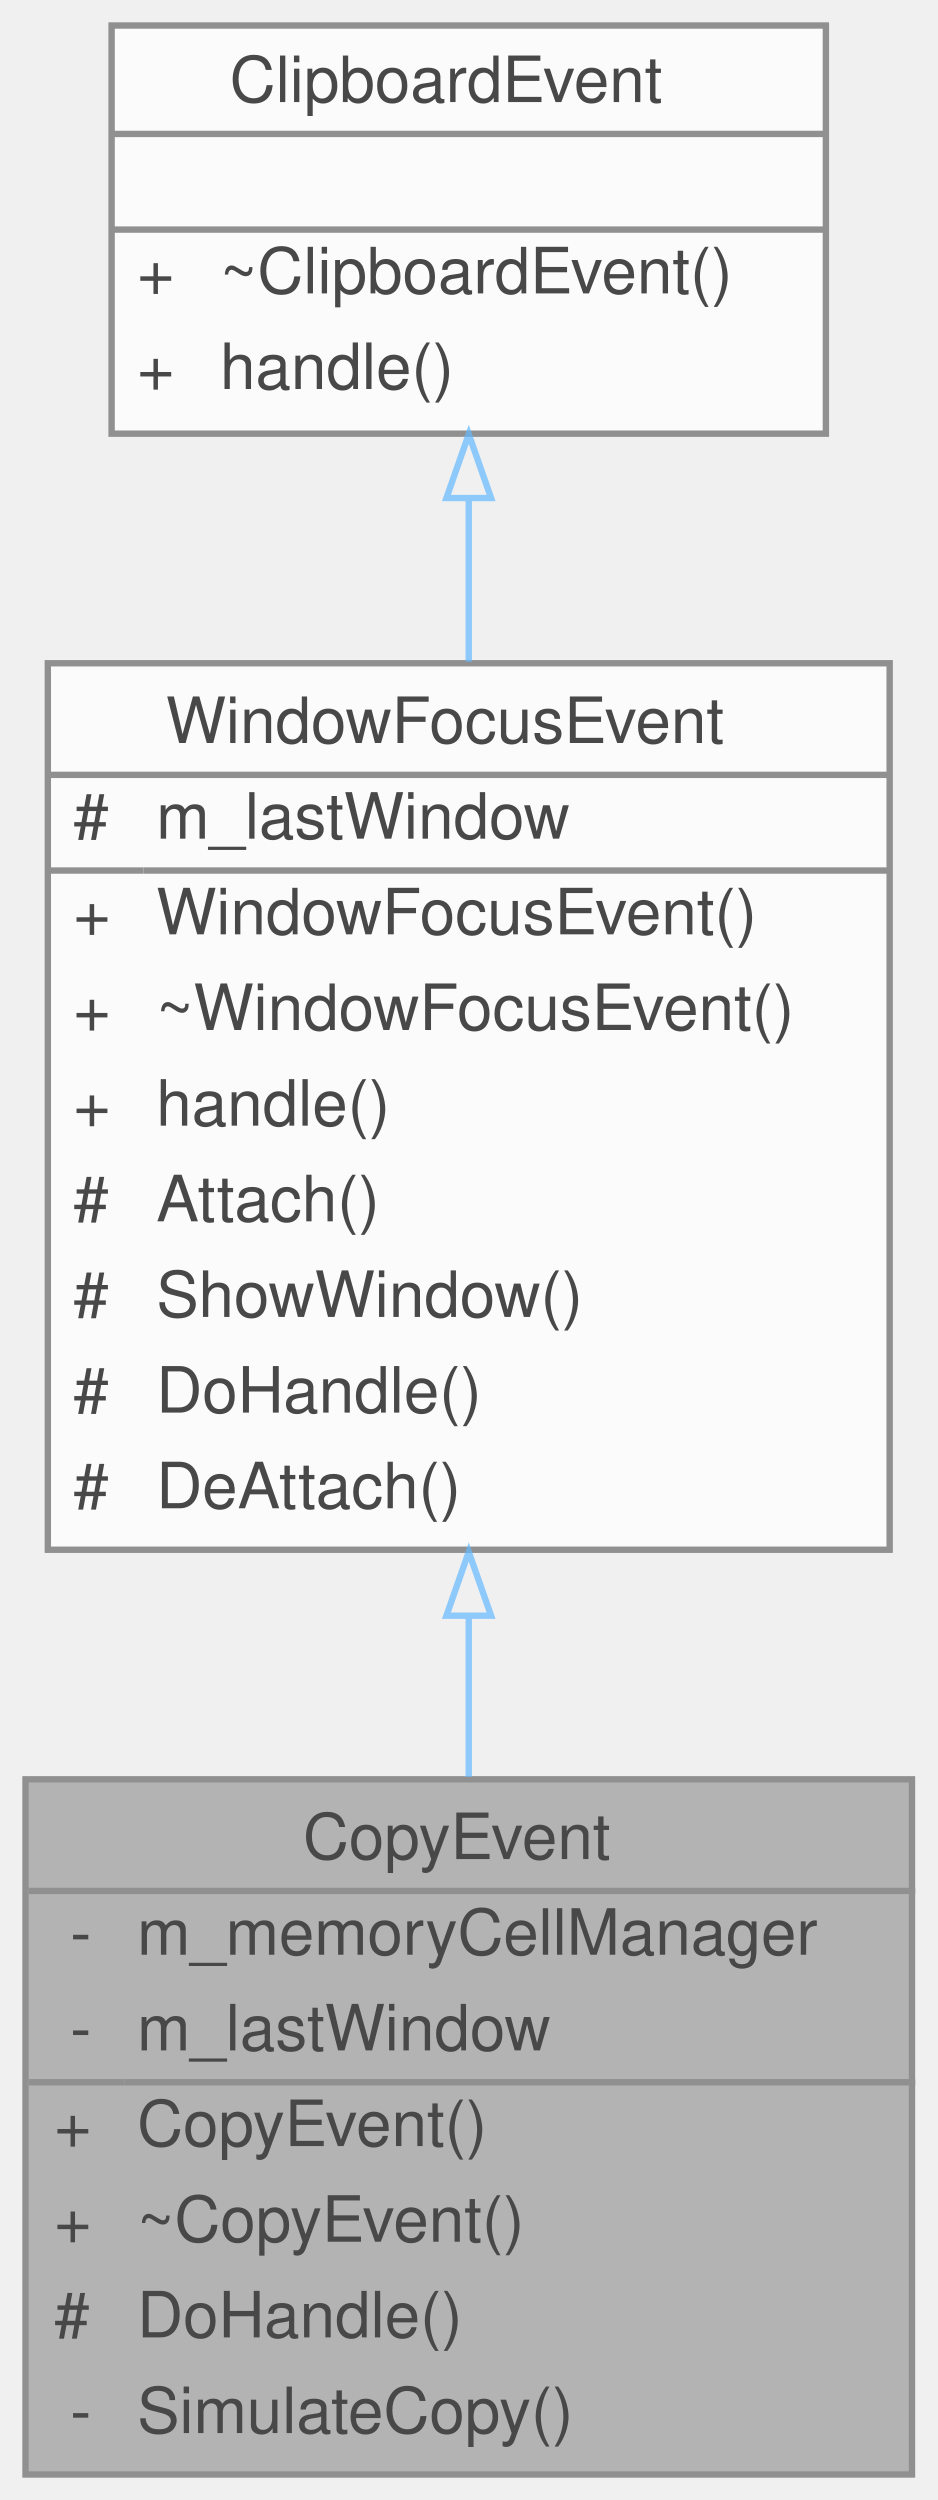
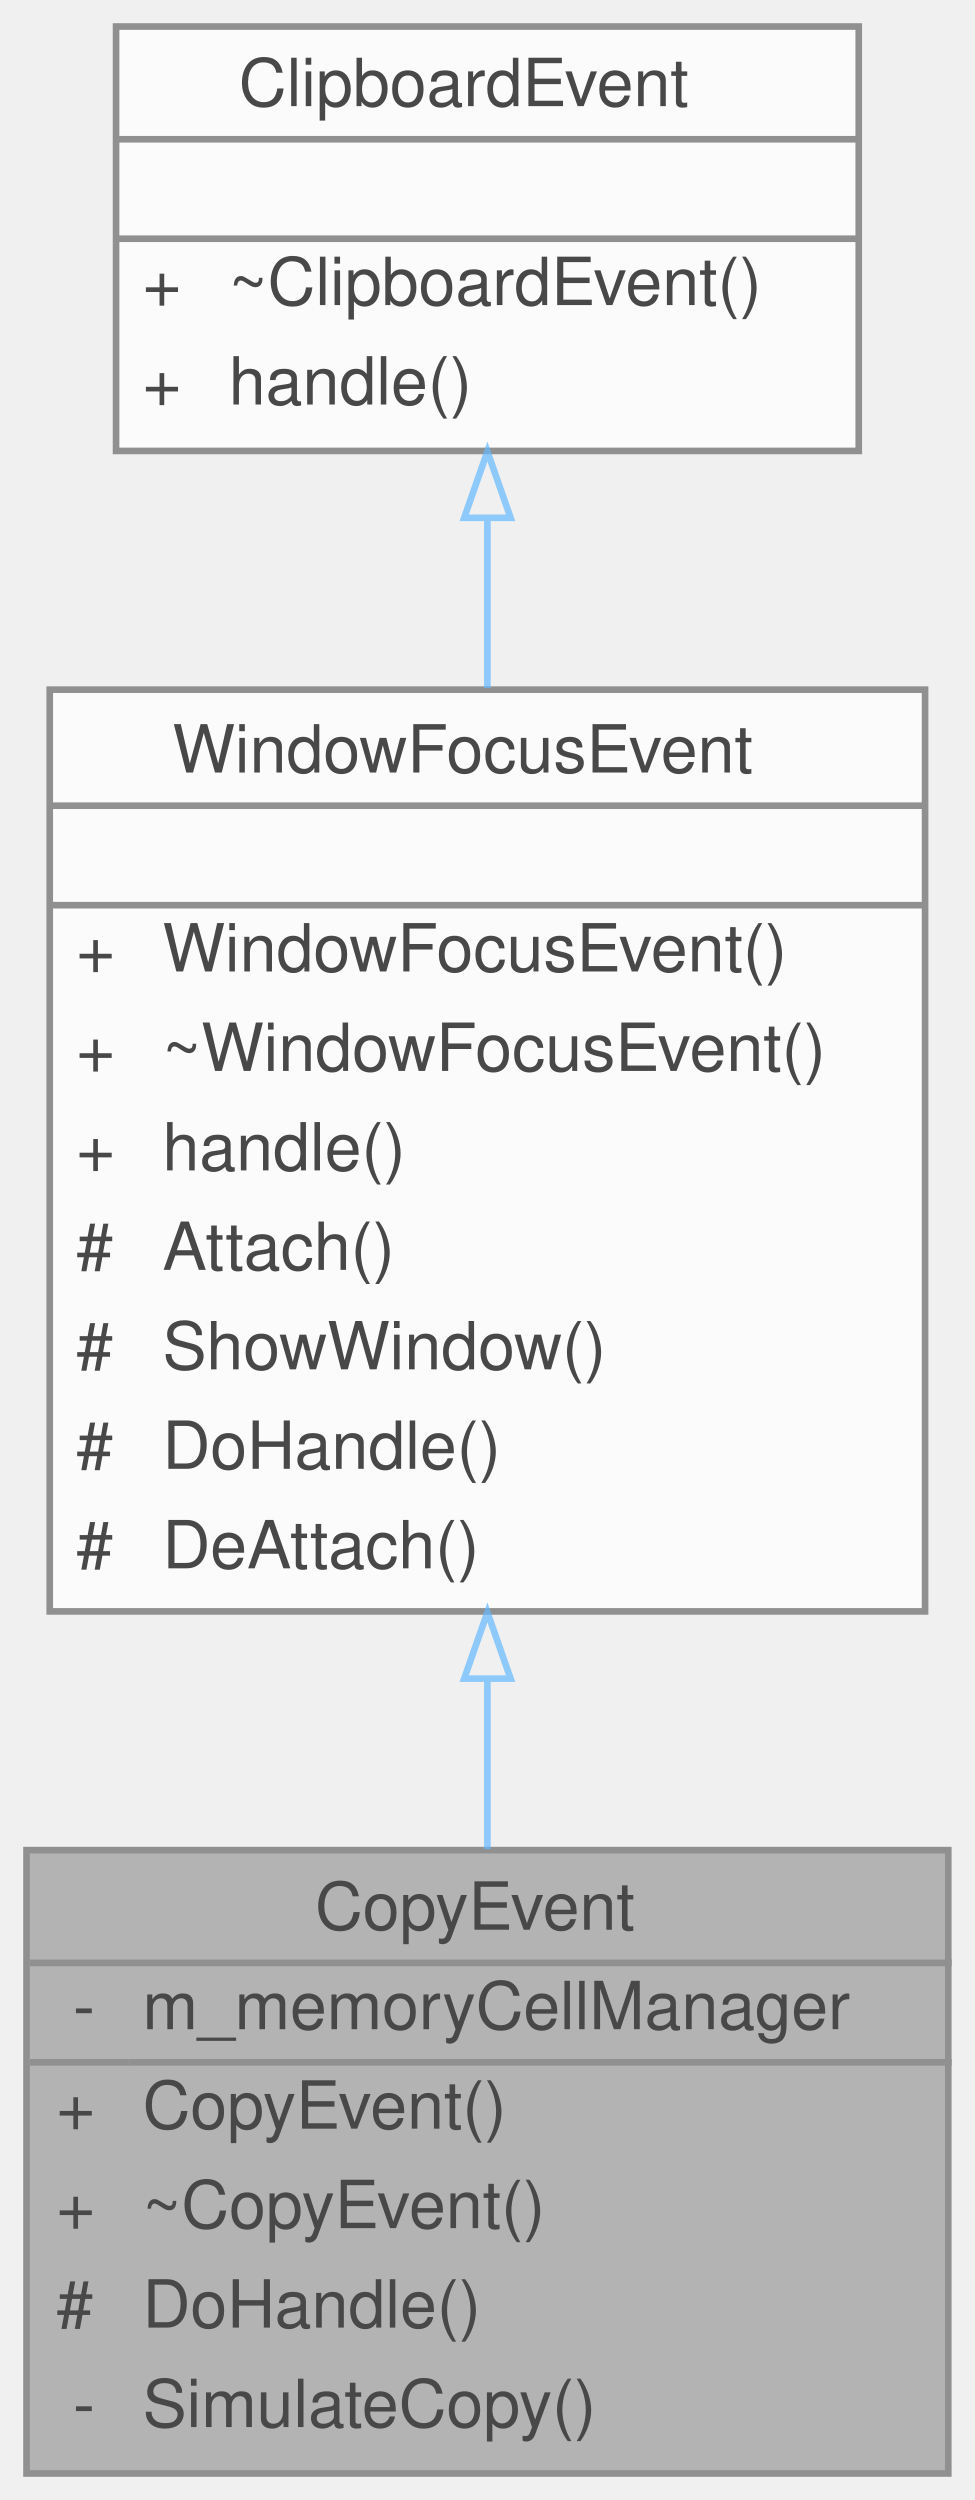
- <svg xmlns="http://www.w3.org/2000/svg" xmlns:xlink="http://www.w3.org/1999/xlink" width="147pt" height="392pt" viewBox="0.00 0.00 147.00 392.00">
+ <svg xmlns="http://www.w3.org/2000/svg" xmlns:xlink="http://www.w3.org/1999/xlink" width="147pt" height="377pt" viewBox="0.00 0.00 147.00 377.00">
  <svg id="main" version="1.1" xml:space="preserve">
    <style type="text/css">
.node, .edge {opacity: 0.7;}
.node.selected, .edge.selected {opacity: 1;}
.edge:hover path { stroke: red; }
.edge:hover polygon { stroke: red; fill: red; }
</style>
    <svg id="graph" class="graph">
-       <g id="graph0" class="graph" transform="scale(1 1) rotate(0) translate(4 388)">
+       <g id="graph0" class="graph" transform="scale(1 1) rotate(0) translate(4 373)">
        <g id="Node000001" class="node">
          <g id="a_Node000001">
            <a xlink:title=" ">
-               <polygon fill="#999999" stroke="transparent" points="139,-109 0,-109 0,0 139,0 139,-109" />
-               <text text-anchor="start" x="43.5" y="-96.5" font-family="Helvetica,sans-Serif" font-size="10.00">CopyEvent</text>
-               <text text-anchor="start" x="7" y="-81.5" font-family="Helvetica,sans-Serif" font-size="10.00">-</text>
-               <text text-anchor="start" x="17.5" y="-81.5" font-family="Helvetica,sans-Serif" font-size="10.00">m_memoryCellManager</text>
-               <text text-anchor="start" x="7" y="-66.5" font-family="Helvetica,sans-Serif" font-size="10.00">-</text>
-               <text text-anchor="start" x="17.5" y="-66.5" font-family="Helvetica,sans-Serif" font-size="10.00">m_lastWindow</text>
-               <text text-anchor="start" x="4.5" y="-51.5" font-family="Helvetica,sans-Serif" font-size="10.00">+</text>
-               <text text-anchor="start" x="17.5" y="-51.5" font-family="Helvetica,sans-Serif" font-size="10.00">CopyEvent()</text>
-               <text text-anchor="start" x="4.5" y="-36.5" font-family="Helvetica,sans-Serif" font-size="10.00">+</text>
-               <text text-anchor="start" x="17.5" y="-36.5" font-family="Helvetica,sans-Serif" font-size="10.00">~CopyEvent()</text>
-               <text text-anchor="start" x="4.5" y="-21.5" font-family="Helvetica,sans-Serif" font-size="10.00">#</text>
-               <text text-anchor="start" x="17.5" y="-21.5" font-family="Helvetica,sans-Serif" font-size="10.00">DoHandle()</text>
-               <text text-anchor="start" x="7" y="-6.5" font-family="Helvetica,sans-Serif" font-size="10.00">-</text>
-               <text text-anchor="start" x="17.5" y="-6.5" font-family="Helvetica,sans-Serif" font-size="10.00">SimulateCopy()</text>
-               <polygon fill="#666666" stroke="#666666" points="0.5,-91.5 0.5,-91.5 139.5,-91.5 139.5,-91.5 0.5,-91.5" />
-               <polygon fill="#666666" stroke="#666666" points="0.5,-61.5 0.5,-61.5 15.5,-61.5 15.5,-61.5 0.5,-61.5" />
-               <polygon fill="#666666" stroke="#666666" points="15.5,-61.5 15.5,-61.5 139.5,-61.5 139.5,-61.5 15.5,-61.5" />
-               <polygon fill="none" stroke="#666666" points="0,0 0,-109 139,-109 139,0 0,0" />
+               <polygon fill="#999999" stroke="transparent" points="139,-94 0,-94 0,0 139,0 139,-94" />
+               <text text-anchor="start" x="43.5" y="-82" font-family="Helvetica,sans-Serif" font-size="10.00">CopyEvent</text>
+               <text text-anchor="start" x="7" y="-67" font-family="Helvetica,sans-Serif" font-size="10.00">-</text>
+               <text text-anchor="start" x="17.5" y="-67" font-family="Helvetica,sans-Serif" font-size="10.00">m_memoryCellManager</text>
+               <text text-anchor="start" x="4.5" y="-52" font-family="Helvetica,sans-Serif" font-size="10.00">+</text>
+               <text text-anchor="start" x="17.5" y="-52" font-family="Helvetica,sans-Serif" font-size="10.00">CopyEvent()</text>
+               <text text-anchor="start" x="4.5" y="-37" font-family="Helvetica,sans-Serif" font-size="10.00">+</text>
+               <text text-anchor="start" x="17.5" y="-37" font-family="Helvetica,sans-Serif" font-size="10.00">~CopyEvent()</text>
+               <text text-anchor="start" x="4.5" y="-22" font-family="Helvetica,sans-Serif" font-size="10.00">#</text>
+               <text text-anchor="start" x="17.5" y="-22" font-family="Helvetica,sans-Serif" font-size="10.00">DoHandle()</text>
+               <text text-anchor="start" x="7" y="-7" font-family="Helvetica,sans-Serif" font-size="10.00">-</text>
+               <text text-anchor="start" x="17.5" y="-7" font-family="Helvetica,sans-Serif" font-size="10.00">SimulateCopy()</text>
+               <polygon fill="#666666" stroke="#666666" points="0.5,-77 0.5,-77 139.5,-77 139.5,-77 0.5,-77" />
+               <polygon fill="#666666" stroke="#666666" points="0.5,-62 0.5,-62 15.5,-62 15.5,-62 0.5,-62" />
+               <polygon fill="#666666" stroke="#666666" points="15.5,-62 15.5,-62 139.5,-62 139.5,-62 15.5,-62" />
+               <polygon fill="none" stroke="#666666" points="0,0 0,-94 139,-94 139,0 0,0" />
            </a>
          </g>
        </g>
        <g id="Node000002" class="node">
          <g id="a_Node000002">
            <a xlink:href="classWindowFocusEvent.html" target="_top" xlink:title=" ">
-               <polygon fill="white" stroke="transparent" points="135.5,-284 3.5,-284 3.5,-145 135.5,-145 135.5,-284" />
-               <text text-anchor="start" x="22" y="-271.5" font-family="Helvetica,sans-Serif" font-size="10.00">WindowFocusEvent</text>
-               <text text-anchor="start" x="7.5" y="-256.5" font-family="Helvetica,sans-Serif" font-size="10.00">#</text>
-               <text text-anchor="start" x="20.5" y="-256.5" font-family="Helvetica,sans-Serif" font-size="10.00">m_lastWindow</text>
-               <text text-anchor="start" x="7.5" y="-241.5" font-family="Helvetica,sans-Serif" font-size="10.00">+</text>
-               <text text-anchor="start" x="20.5" y="-241.5" font-family="Helvetica,sans-Serif" font-size="10.00">WindowFocusEvent()</text>
+               <polygon fill="white" stroke="transparent" points="135.5,-269 3.5,-269 3.5,-130 135.5,-130 135.5,-269" />
+               <text text-anchor="start" x="22" y="-256.5" font-family="Helvetica,sans-Serif" font-size="10.00">WindowFocusEvent</text>
+               <text text-anchor="start" x="67.5" y="-241.5" font-family="Helvetica,sans-Serif" font-size="10.00"> </text>
              <text text-anchor="start" x="7.5" y="-226.5" font-family="Helvetica,sans-Serif" font-size="10.00">+</text>
-               <text text-anchor="start" x="20.5" y="-226.5" font-family="Helvetica,sans-Serif" font-size="10.00">~WindowFocusEvent()</text>
+               <text text-anchor="start" x="20.5" y="-226.5" font-family="Helvetica,sans-Serif" font-size="10.00">WindowFocusEvent()</text>
              <text text-anchor="start" x="7.5" y="-211.5" font-family="Helvetica,sans-Serif" font-size="10.00">+</text>
-               <text text-anchor="start" x="20.5" y="-211.5" font-family="Helvetica,sans-Serif" font-size="10.00">handle()</text>
-               <text text-anchor="start" x="7.5" y="-196.5" font-family="Helvetica,sans-Serif" font-size="10.00">#</text>
-               <text text-anchor="start" x="20.5" y="-196.5" font-family="Helvetica,sans-Serif" font-size="10.00">Attach()</text>
+               <text text-anchor="start" x="20.5" y="-211.5" font-family="Helvetica,sans-Serif" font-size="10.00">~WindowFocusEvent()</text>
+               <text text-anchor="start" x="7.5" y="-196.5" font-family="Helvetica,sans-Serif" font-size="10.00">+</text>
+               <text text-anchor="start" x="20.5" y="-196.5" font-family="Helvetica,sans-Serif" font-size="10.00">handle()</text>
              <text text-anchor="start" x="7.5" y="-181.5" font-family="Helvetica,sans-Serif" font-size="10.00">#</text>
-               <text text-anchor="start" x="20.5" y="-181.5" font-family="Helvetica,sans-Serif" font-size="10.00">ShowWindow()</text>
+               <text text-anchor="start" x="20.5" y="-181.5" font-family="Helvetica,sans-Serif" font-size="10.00">Attach()</text>
              <text text-anchor="start" x="7.5" y="-166.5" font-family="Helvetica,sans-Serif" font-size="10.00">#</text>
-               <text text-anchor="start" x="20.5" y="-166.5" font-family="Helvetica,sans-Serif" font-size="10.00">DoHandle()</text>
+               <text text-anchor="start" x="20.5" y="-166.5" font-family="Helvetica,sans-Serif" font-size="10.00">ShowWindow()</text>
              <text text-anchor="start" x="7.5" y="-151.5" font-family="Helvetica,sans-Serif" font-size="10.00">#</text>
-               <text text-anchor="start" x="20.5" y="-151.5" font-family="Helvetica,sans-Serif" font-size="10.00">DeAttach()</text>
-               <polygon fill="#666666" stroke="#666666" points="3.5,-266.5 3.5,-266.5 135.5,-266.5 135.5,-266.5 3.5,-266.5" />
-               <polygon fill="#666666" stroke="#666666" points="3.5,-251.5 3.5,-251.5 18.5,-251.5 18.5,-251.5 3.5,-251.5" />
-               <polygon fill="#666666" stroke="#666666" points="18.5,-251.5 18.5,-251.5 135.5,-251.5 135.5,-251.5 18.5,-251.5" />
-               <polygon fill="none" stroke="#666666" points="3.5,-145 3.5,-284 135.5,-284 135.5,-145 3.5,-145" />
+               <text text-anchor="start" x="20.5" y="-151.5" font-family="Helvetica,sans-Serif" font-size="10.00">DoHandle()</text>
+               <text text-anchor="start" x="7.5" y="-136.5" font-family="Helvetica,sans-Serif" font-size="10.00">#</text>
+               <text text-anchor="start" x="20.5" y="-136.5" font-family="Helvetica,sans-Serif" font-size="10.00">DeAttach()</text>
+               <polygon fill="#666666" stroke="#666666" points="3.5,-251.5 3.5,-251.5 135.5,-251.5 135.5,-251.5 3.5,-251.5" />
+               <polygon fill="#666666" stroke="#666666" points="3.5,-236.5 3.5,-236.5 135.5,-236.5 135.5,-236.5 3.5,-236.5" />
+               <polygon fill="none" stroke="#666666" points="3.5,-130 3.5,-269 135.5,-269 135.5,-130 3.5,-130" />
            </a>
          </g>
        </g>
        <g id="edge1_Node000001_Node000002" class="edge">
          <g id="a_edge1_Node000001_Node000002">
            <a xlink:title=" ">
-               <path fill="none" stroke="#63b8ff" d="M69.5,-134.65C69.5,-126.1 69.5,-117.54 69.5,-109.39" />
-               <polygon fill="none" stroke="#63b8ff" points="66,-134.66 69.5,-144.66 73,-134.66 66,-134.66" />
+               <path fill="none" stroke="#63b8ff" d="M69.5,-119.63C69.5,-110.91 69.5,-102.26 69.5,-94.15" />
+               <polygon fill="none" stroke="#63b8ff" points="66,-119.86 69.5,-129.86 73,-119.86 66,-119.86" />
            </a>
          </g>
        </g>
        <g id="Node000003" class="node">
          <g id="a_Node000003">
            <a xlink:href="classClipboardEvent.html" target="_top" xlink:title=" ">
-               <polygon fill="white" stroke="transparent" points="125.5,-384 13.5,-384 13.5,-320 125.5,-320 125.5,-384" />
-               <text text-anchor="start" x="32" y="-372" font-family="Helvetica,sans-Serif" font-size="10.00">ClipboardEvent</text>
-               <text text-anchor="start" x="67.5" y="-357" font-family="Helvetica,sans-Serif" font-size="10.00"> </text>
-               <text text-anchor="start" x="17.5" y="-342" font-family="Helvetica,sans-Serif" font-size="10.00">+</text>
-               <text text-anchor="start" x="30.5" y="-342" font-family="Helvetica,sans-Serif" font-size="10.00">~ClipboardEvent()</text>
+               <polygon fill="white" stroke="transparent" points="125.5,-369 13.5,-369 13.5,-305 125.5,-305 125.5,-369" />
+               <text text-anchor="start" x="32" y="-357" font-family="Helvetica,sans-Serif" font-size="10.00">ClipboardEvent</text>
+               <text text-anchor="start" x="67.5" y="-342" font-family="Helvetica,sans-Serif" font-size="10.00"> </text>
              <text text-anchor="start" x="17.5" y="-327" font-family="Helvetica,sans-Serif" font-size="10.00">+</text>
-               <text text-anchor="start" x="30.5" y="-327" font-family="Helvetica,sans-Serif" font-size="10.00">handle()</text>
-               <polygon fill="#666666" stroke="#666666" points="13.5,-367 13.5,-367 125.5,-367 125.5,-367 13.5,-367" />
+               <text text-anchor="start" x="30.5" y="-327" font-family="Helvetica,sans-Serif" font-size="10.00">~ClipboardEvent()</text>
+               <text text-anchor="start" x="17.5" y="-312" font-family="Helvetica,sans-Serif" font-size="10.00">+</text>
+               <text text-anchor="start" x="30.5" y="-312" font-family="Helvetica,sans-Serif" font-size="10.00">handle()</text>
              <polygon fill="#666666" stroke="#666666" points="13.5,-352 13.5,-352 125.5,-352 125.5,-352 13.5,-352" />
-               <polygon fill="none" stroke="#666666" points="13.5,-320 13.5,-384 125.5,-384 125.5,-320 13.5,-320" />
+               <polygon fill="#666666" stroke="#666666" points="13.5,-337 13.5,-337 125.5,-337 125.5,-337 13.5,-337" />
+               <polygon fill="none" stroke="#666666" points="13.5,-305 13.5,-369 125.5,-369 125.5,-305 13.5,-305" />
            </a>
          </g>
        </g>
        <g id="edge2_Node000002_Node000003" class="edge">
          <g id="a_edge2_Node000002_Node000003">
            <a xlink:title=" ">
-               <path fill="none" stroke="#63b8ff" d="M69.5,-309.69C69.5,-301.62 69.5,-292.95 69.5,-284.26" />
-               <polygon fill="none" stroke="#63b8ff" points="66,-309.91 69.5,-319.91 73,-309.91 66,-309.91" />
+               <path fill="none" stroke="#63b8ff" d="M69.5,-294.69C69.5,-286.62 69.5,-277.95 69.5,-269.26" />
+               <polygon fill="none" stroke="#63b8ff" points="66,-294.91 69.5,-304.91 73,-294.91 66,-294.91" />
            </a>
          </g>
        </g>
      </g>
    </svg>
  </svg>
  <style type="text/css">

[data-mouse-over-selected='false'] { opacity: 0.7; }
[data-mouse-over-selected='true']  { opacity: 1.0; }

</style>
</svg>
